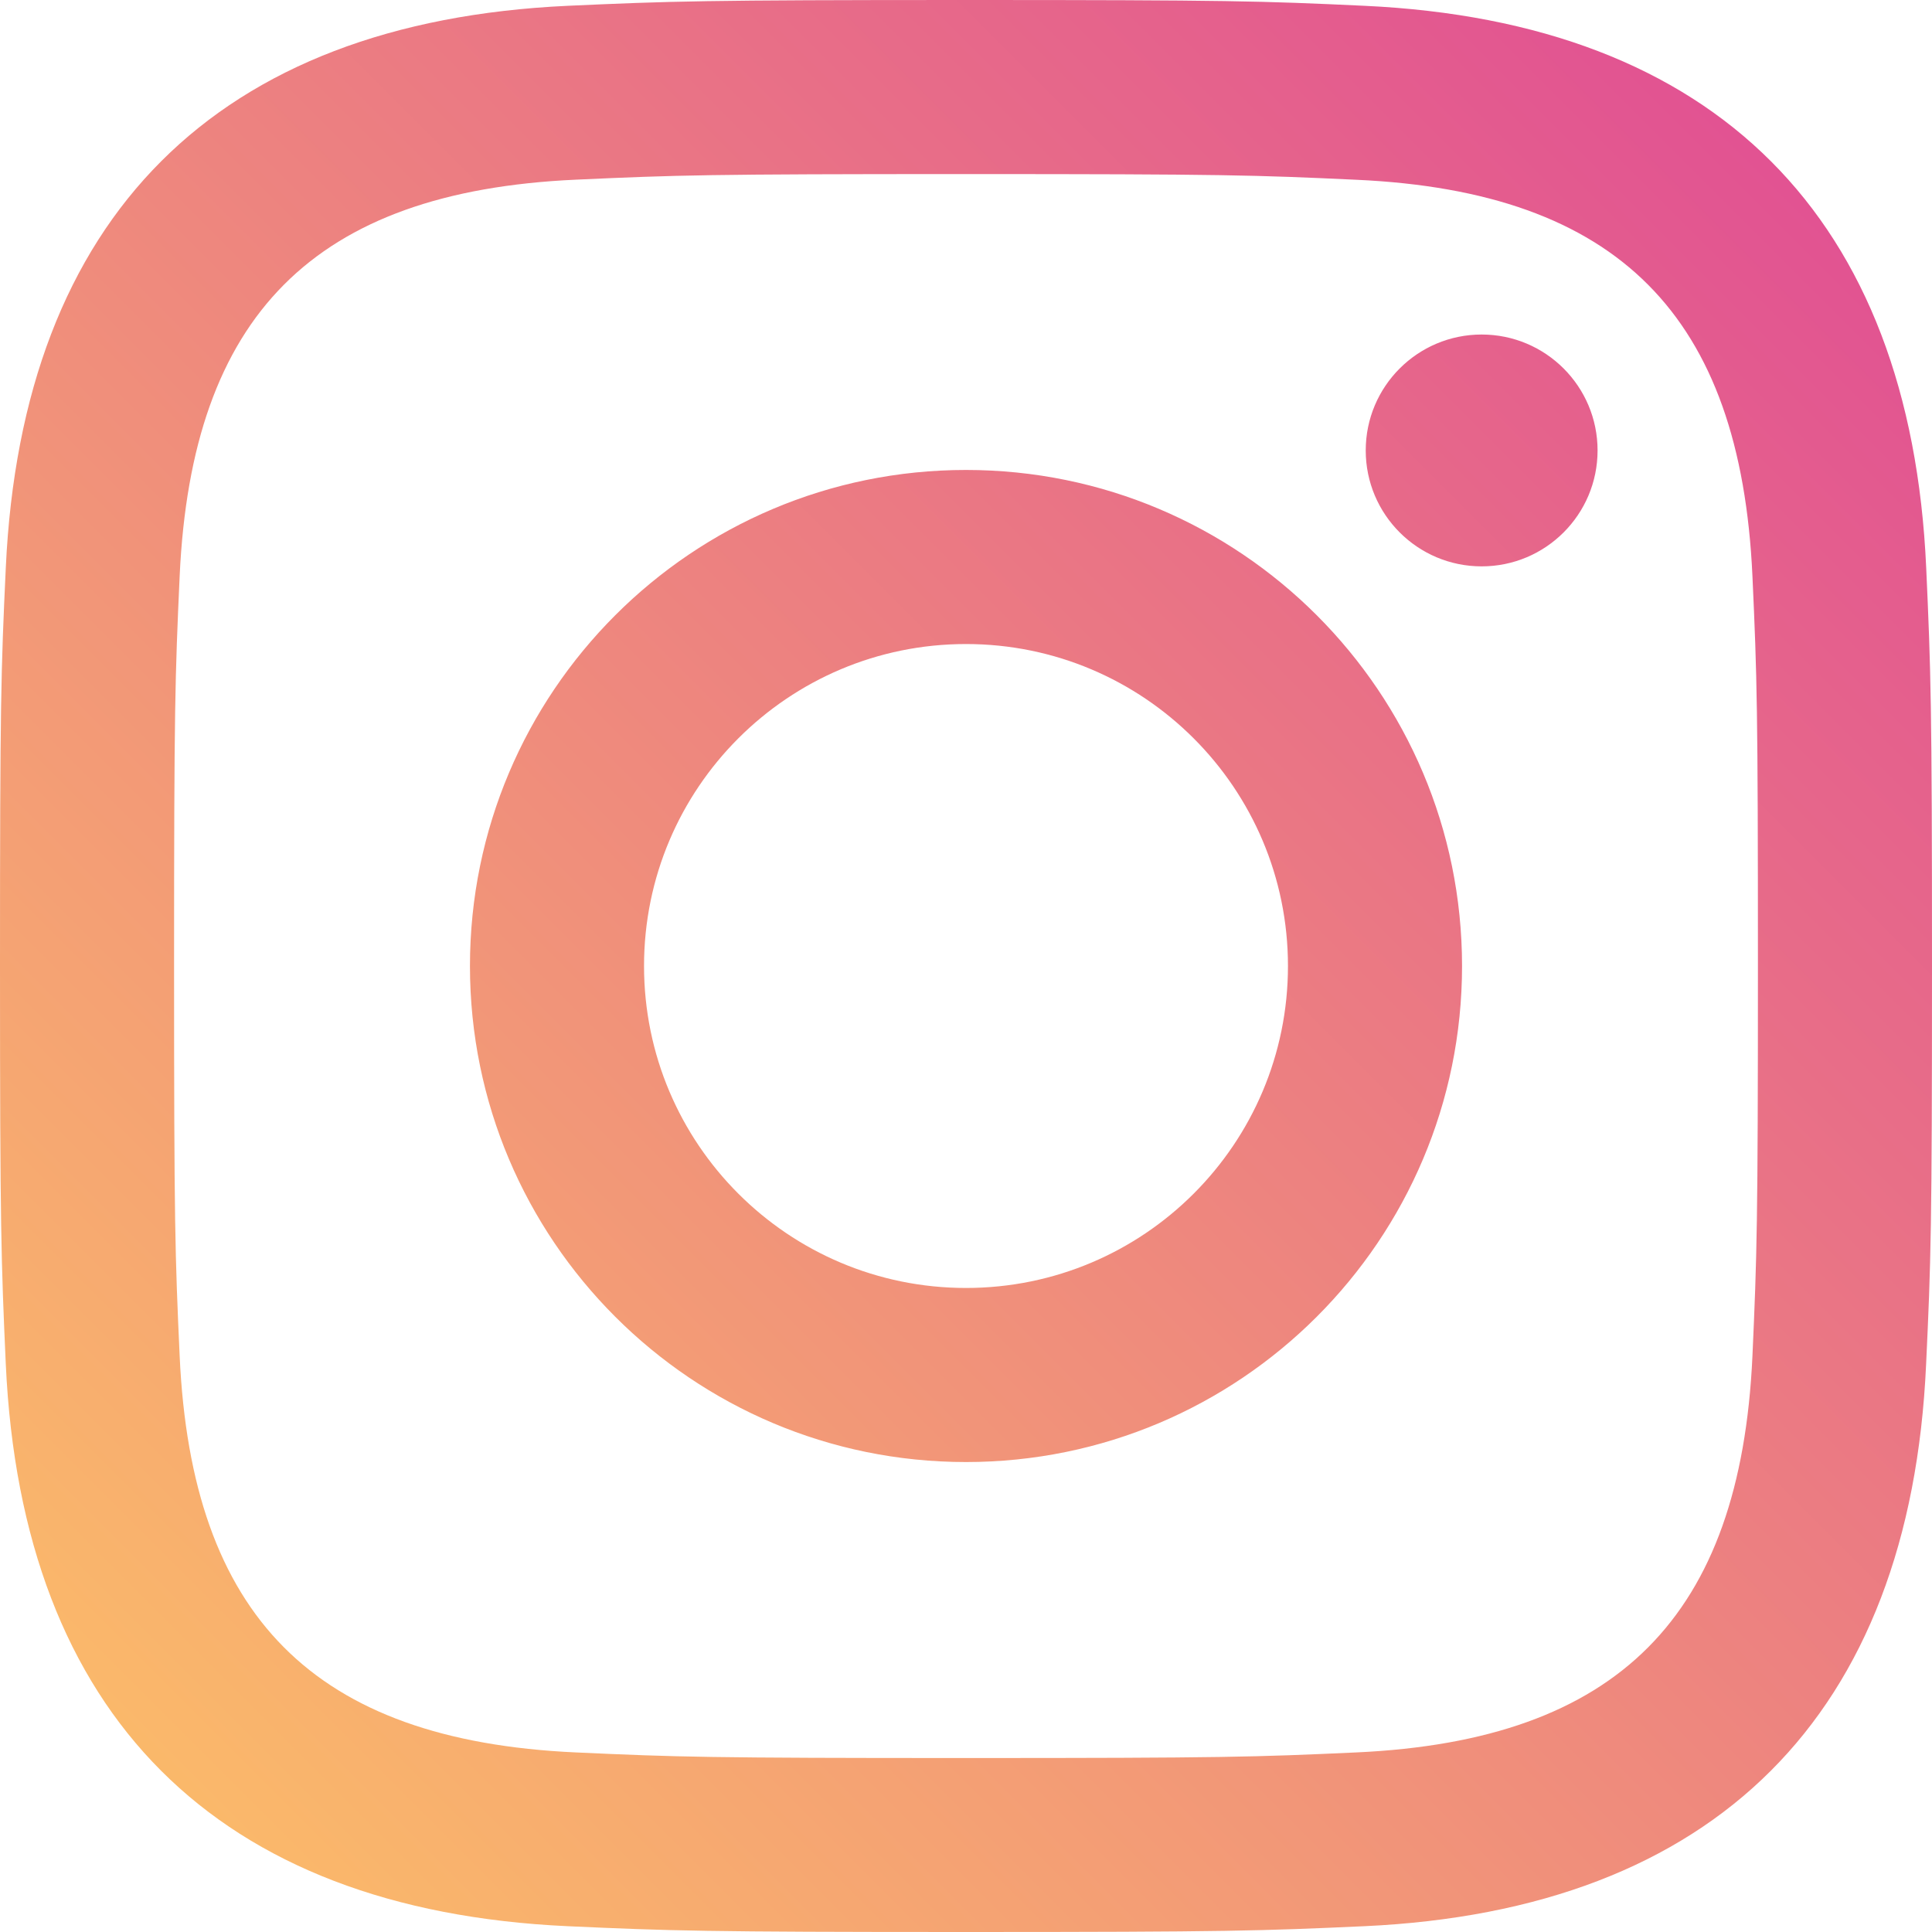
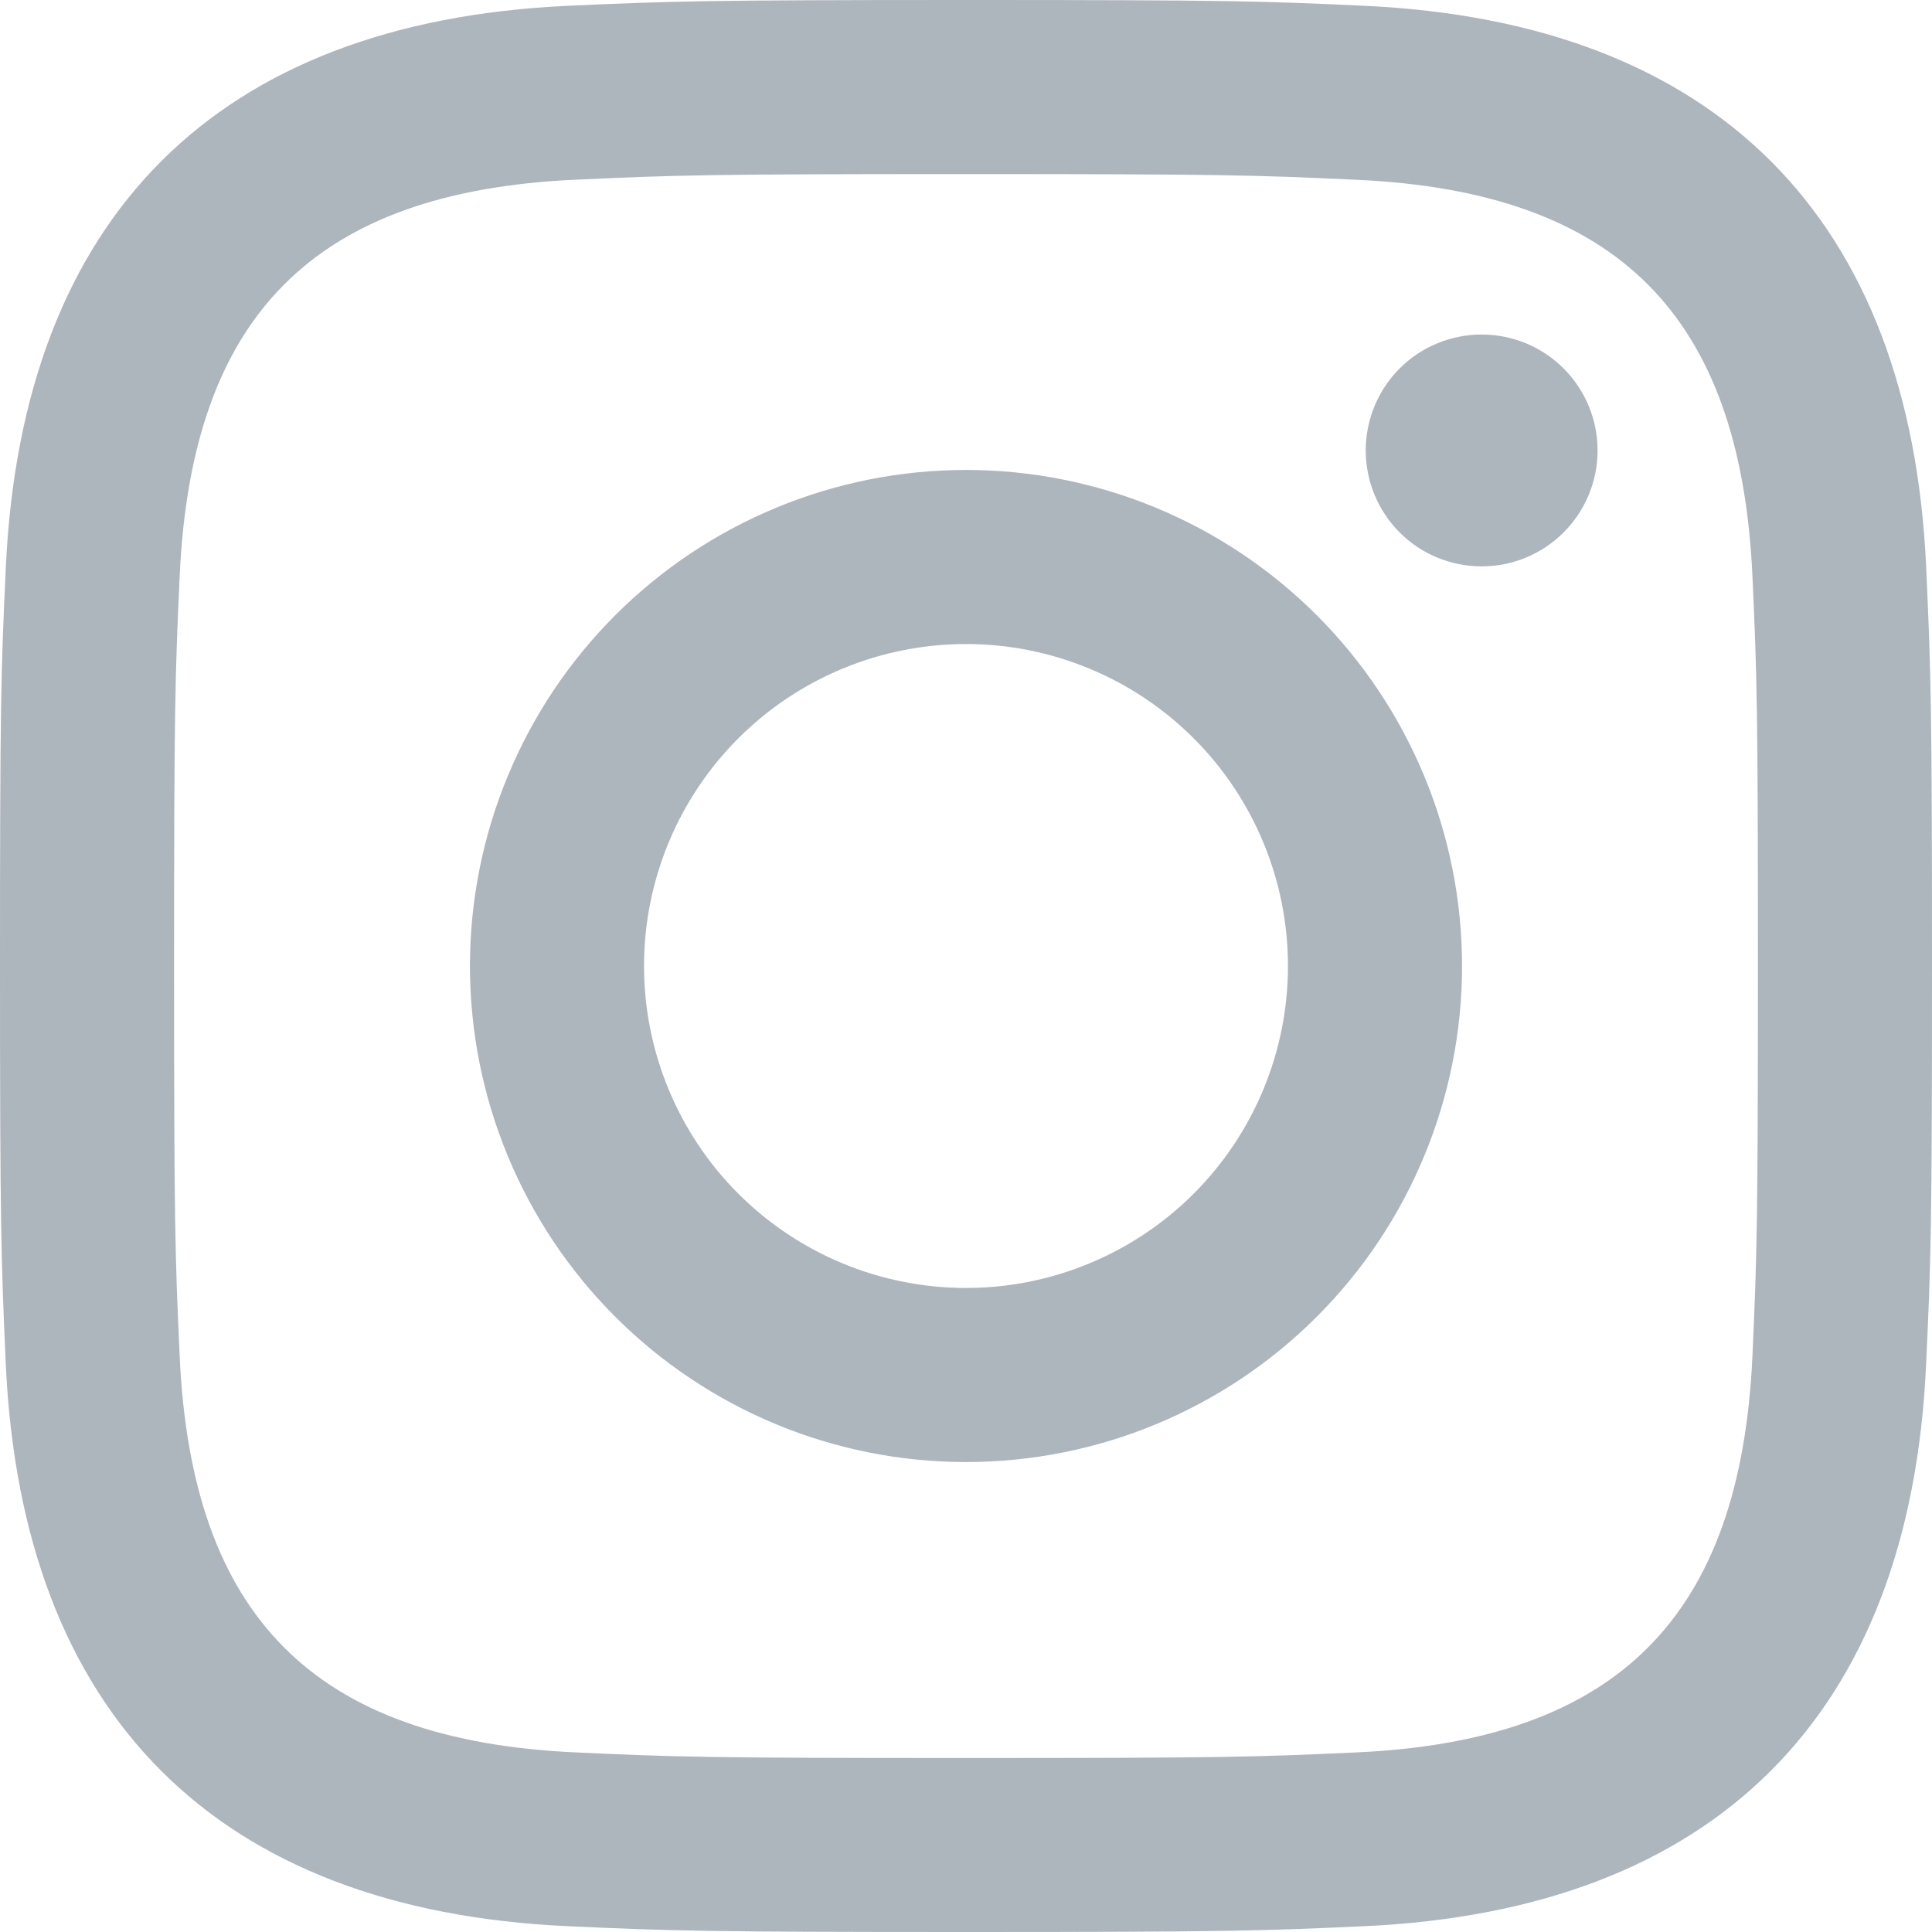
- <svg xmlns="http://www.w3.org/2000/svg" width="20" height="20">
-   <defs>
-     <linearGradient id="a" x1="100%" x2="0%" y1="0%" y2="100%">
-       <stop offset="0%" stop-color="#DF4896" />
-       <stop offset="50.913%" stop-color="#EE877E" />
-       <stop offset="100%" stop-color="#FDC366" />
-     </linearGradient>
-   </defs>
-   <path fill="url(#a)" d="M10 1.802c2.67 0 2.987.01 4.042.059 2.71.123 3.975 1.409 4.099 4.099.048 1.054.057 1.37.057 4.04 0 2.672-.01 2.988-.057 4.042-.124 2.687-1.387 3.975-4.1 4.099-1.054.048-1.37.058-4.041.058-2.67 0-2.987-.01-4.04-.058-2.717-.124-3.977-1.416-4.1-4.1-.048-1.054-.058-1.37-.058-4.041 0-2.67.01-2.986.058-4.04.124-2.69 1.387-3.977 4.1-4.1 1.054-.048 1.37-.058 4.04-.058zM10 0C7.284 0 6.944.012 5.878.06 2.246.227.228 2.242.06 5.877.01 6.944 0 7.284 0 10s.012 3.057.06 4.123c.167 3.632 2.182 5.65 5.817 5.817 1.067.048 1.407.06 4.123.06s3.057-.012 4.123-.06c3.629-.167 5.652-2.182 5.816-5.817.05-1.066.061-1.407.061-4.123s-.012-3.056-.06-4.122C19.777 2.249 17.76.228 14.124.06 13.057.01 12.716 0 10 0zm0 4.865a5.135 5.135 0 100 10.27 5.135 5.135 0 000-10.27zm0 8.468a3.333 3.333 0 110-6.666 3.333 3.333 0 010 6.666zm5.338-9.87a1.2 1.2 0 100 2.4 1.2 1.2 0 000-2.4z" />
+ <svg xmlns="http://www.w3.org/2000/svg" width="20" height="20" viewBox="0 0 20 20" fill="none">
+   <path d="M10 1.802C12.67 1.802 12.987 1.812 14.042 1.861C16.752 1.984 18.017 3.27 18.141 5.96C18.189 7.014 18.198 7.33 18.198 10C18.198 12.672 18.188 12.988 18.141 14.042C18.017 16.729 16.754 18.017 14.041 18.141C12.987 18.189 12.671 18.199 10 18.199C7.33 18.199 7.013 18.189 5.96 18.141C3.243 18.017 1.983 16.725 1.86 14.041C1.812 12.987 1.802 12.671 1.802 10C1.802 7.33 1.812 7.014 1.86 5.96C1.984 3.27 3.247 1.983 5.96 1.86C7.014 1.812 7.33 1.802 10 1.802V1.802ZM10 0C7.284 0 6.944 0.012 5.878 0.06C2.246 0.227 0.228 2.242 0.06 5.877C0.01 6.944 0 7.284 0 10C0 12.716 0.012 13.057 0.06 14.123C0.227 17.755 2.242 19.773 5.877 19.94C6.944 19.988 7.284 20 10 20C12.716 20 13.057 19.988 14.123 19.94C17.752 19.773 19.775 17.758 19.939 14.123C19.989 13.057 20 12.716 20 10C20 7.284 19.988 6.944 19.94 5.878C19.777 2.249 17.76 0.228 14.124 0.06C13.057 0.01 12.716 0 10 0ZM10 4.865C8.638 4.865 7.332 5.406 6.369 6.369C5.406 7.332 4.865 8.638 4.865 10C4.865 11.362 5.406 12.668 6.369 13.631C7.332 14.594 8.638 15.135 10 15.135C11.362 15.135 12.668 14.594 13.631 13.631C14.594 12.668 15.135 11.362 15.135 10C15.135 8.638 14.594 7.332 13.631 6.369C12.668 5.406 11.362 4.865 10 4.865V4.865ZM10 13.333C9.116 13.333 8.268 12.982 7.643 12.357C7.018 11.732 6.667 10.884 6.667 10C6.667 9.116 7.018 8.268 7.643 7.643C8.268 7.018 9.116 6.667 10 6.667C10.884 6.667 11.732 7.018 12.357 7.643C12.982 8.268 13.333 9.116 13.333 10C13.333 10.884 12.982 11.732 12.357 12.357C11.732 12.982 10.884 13.333 10 13.333ZM15.338 3.463C15.02 3.463 14.714 3.589 14.489 3.814C14.264 4.04 14.138 4.345 14.138 4.663C14.138 4.981 14.264 5.286 14.489 5.512C14.714 5.737 15.02 5.863 15.338 5.863C15.656 5.863 15.961 5.737 16.186 5.512C16.412 5.286 16.538 4.981 16.538 4.663C16.538 4.345 16.412 4.04 16.186 3.814C15.961 3.589 15.656 3.463 15.338 3.463V3.463Z" fill="#ADB5BD" />
</svg>
